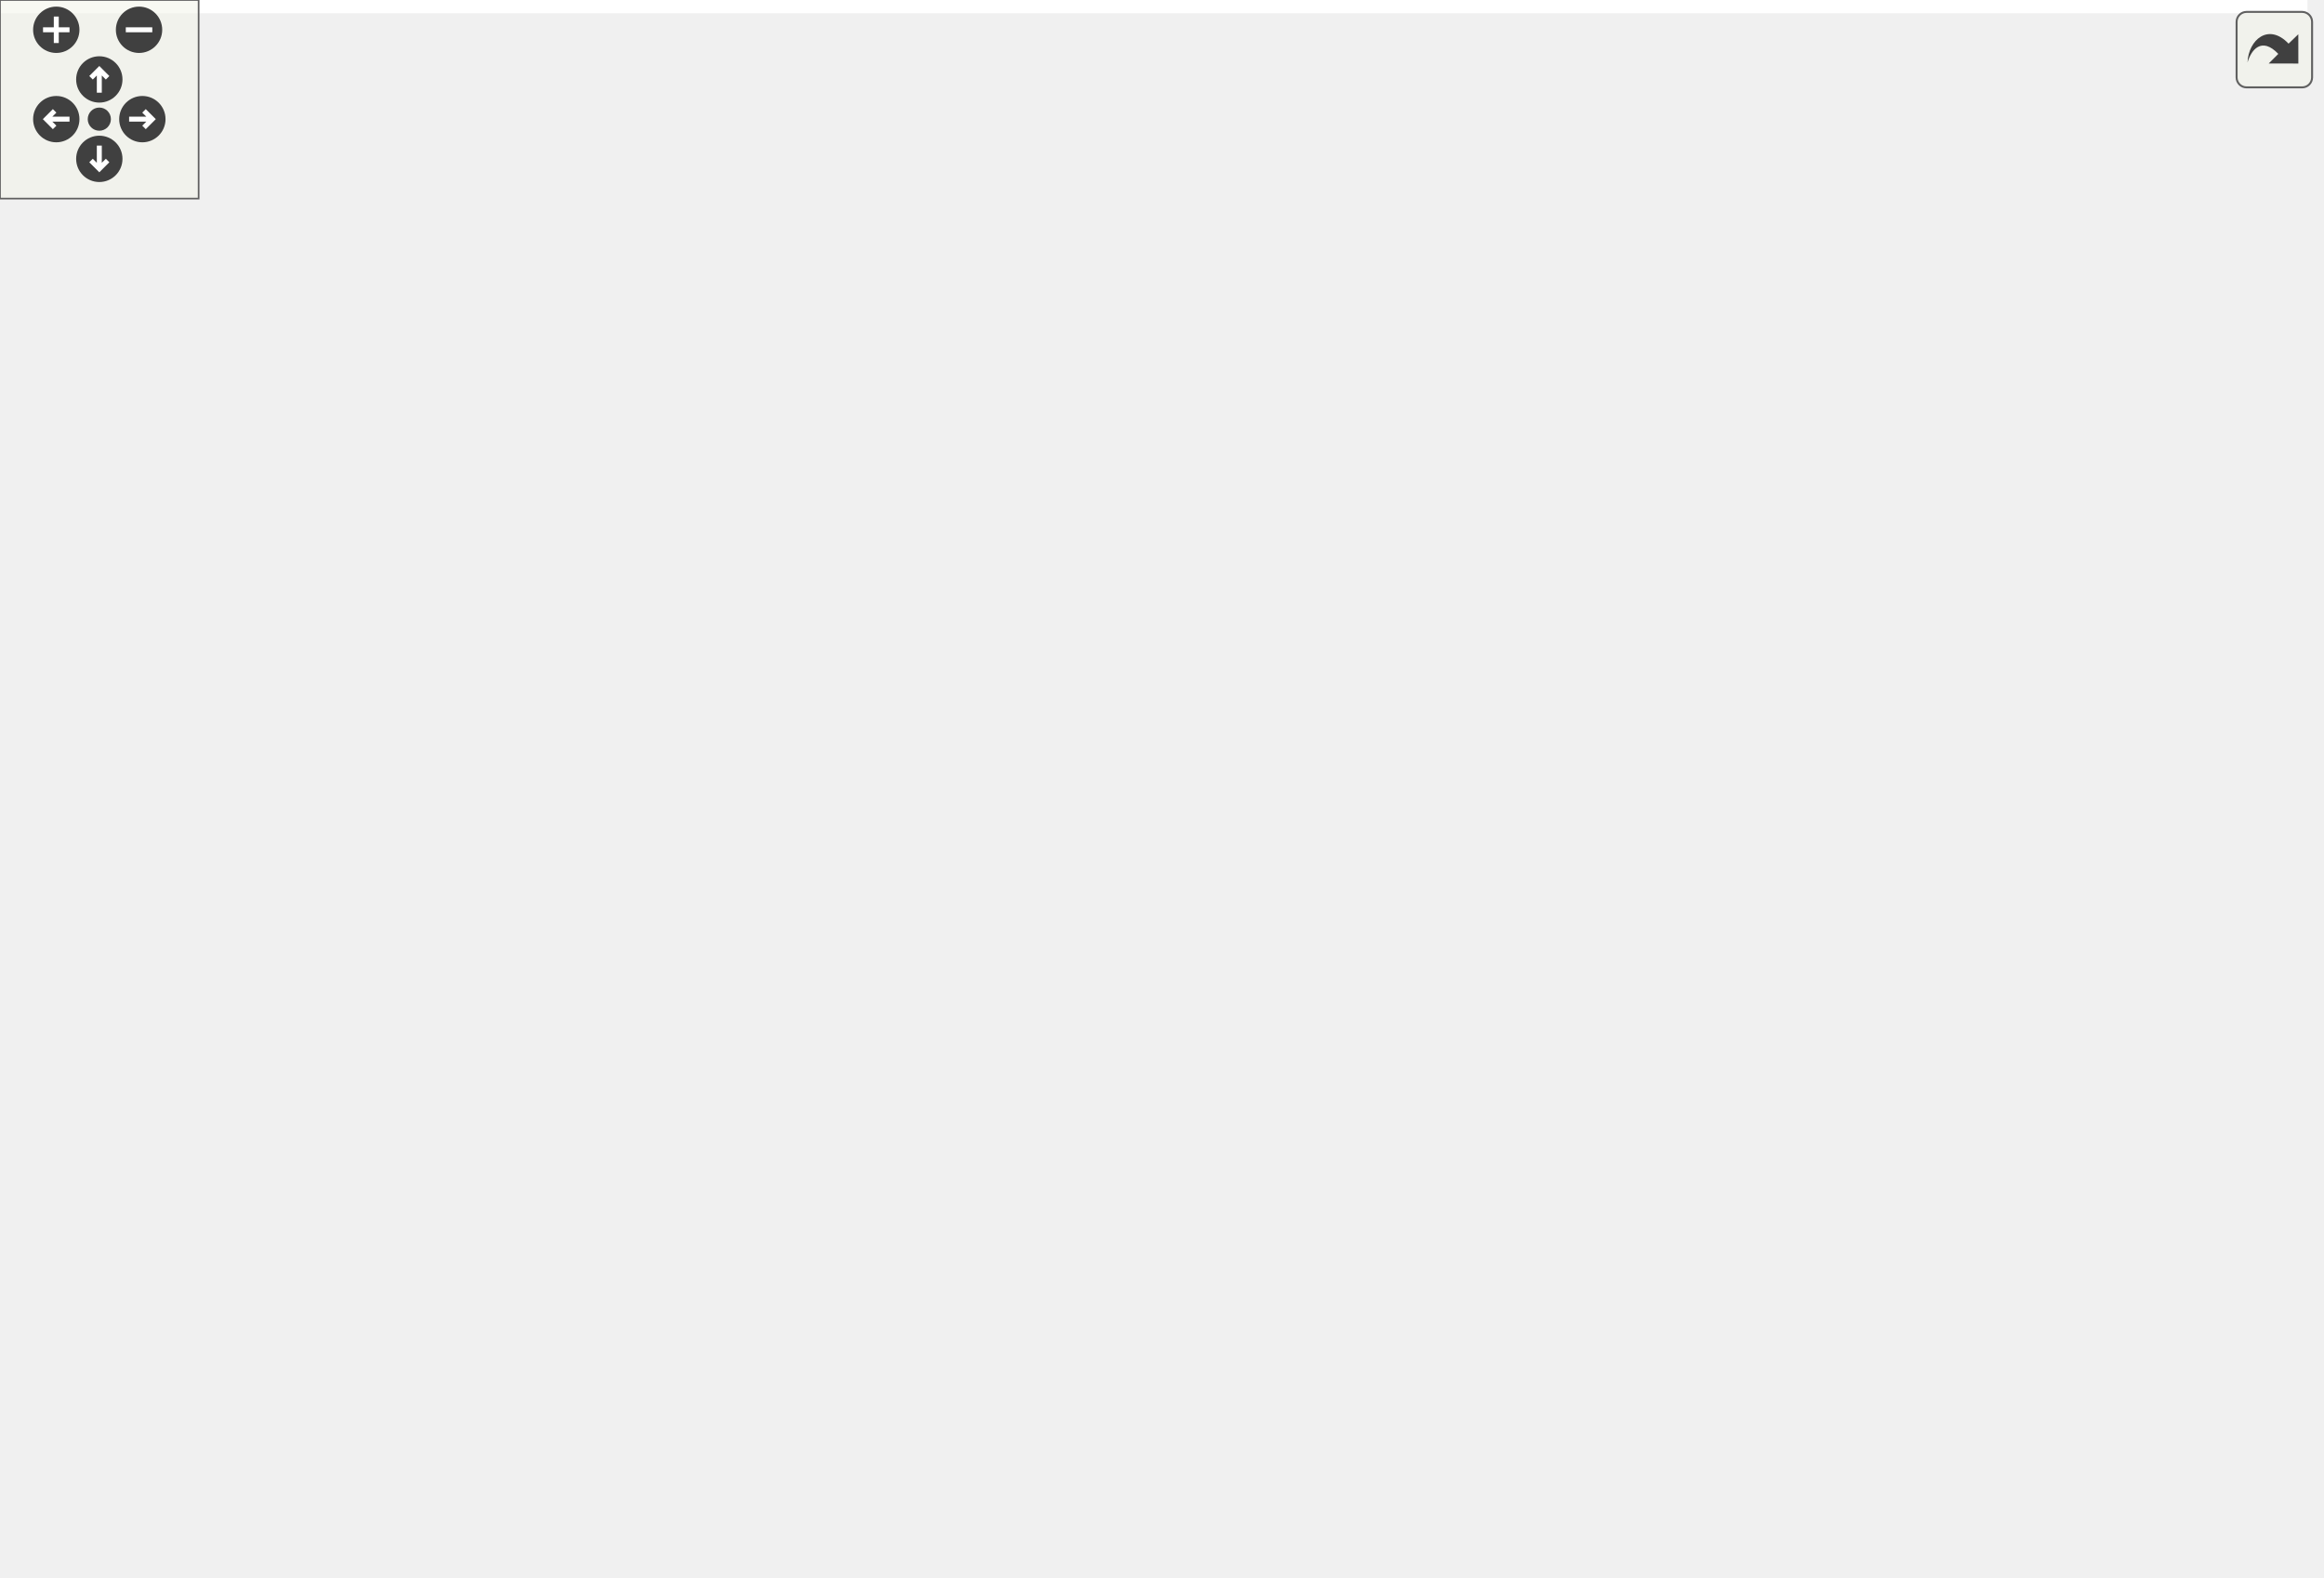
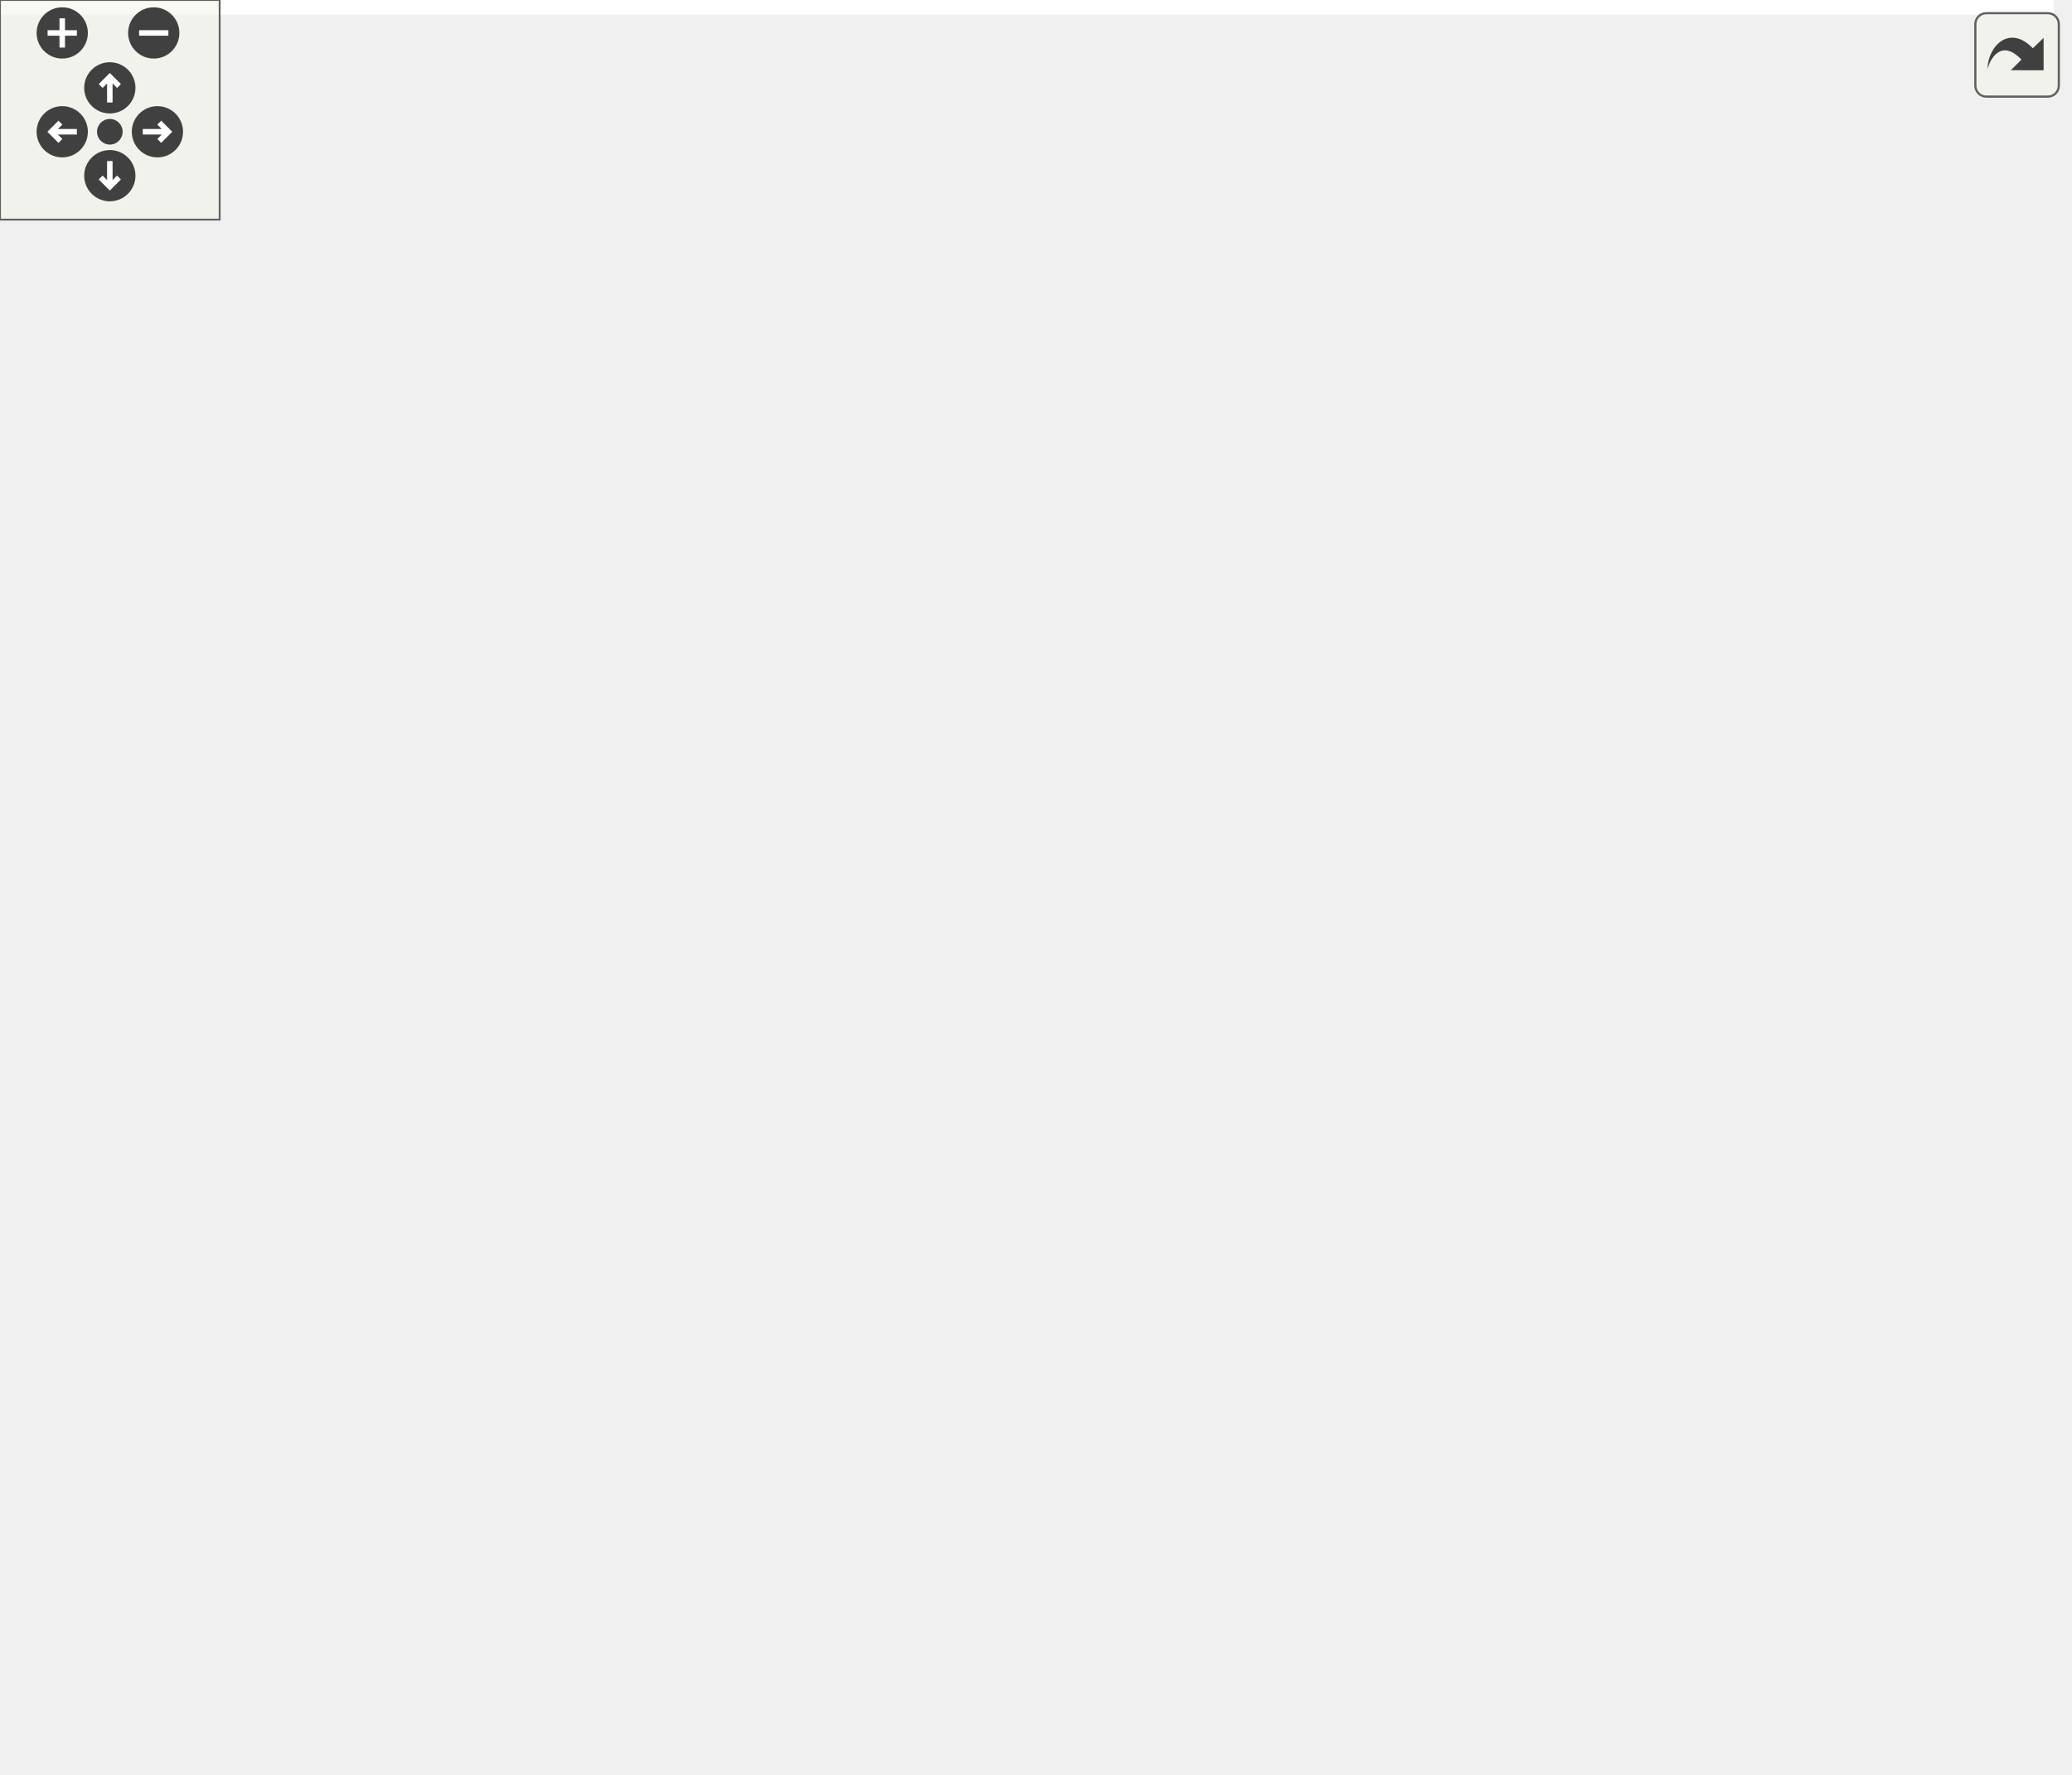
<svg xmlns="http://www.w3.org/2000/svg" xmlns:xlink="http://www.w3.org/1999/xlink" id="main" version="1.1" xml:space="preserve">
  <style type="text/css">
.edge:hover path { stroke: red; }
.edge:hover polygon { stroke: red; fill: red; }
</style>
  <defs>
    <circle id="rim" cx="0" cy="0" r="7" />
    <circle id="rim2" cx="0" cy="0" r="3.5" />
    <g id="zoomPlus">
      <use xlink:href="#rim" fill="#404040">
        <set attributeName="fill" to="#808080" begin="zoomplus.mouseover" end="zoomplus.mouseout" />
      </use>
      <path d="M-4,0h8M0,-4v8" fill="none" stroke="white" stroke-width="1.5" pointer-events="none" />
    </g>
    <g id="zoomMin">
      <use xlink:href="#rim" fill="#404040">
        <set attributeName="fill" to="#808080" begin="zoomminus.mouseover" end="zoomminus.mouseout" />
      </use>
      <path d="M-4,0h8" fill="none" stroke="white" stroke-width="1.5" pointer-events="none" />
    </g>
    <g id="dirArrow">
      <path fill="none" stroke="white" stroke-width="1.5" d="M0,-3.0v7 M-2.5,-0.5L0,-3.0L2.5,-0.5" />
    </g>
    <g id="resetDef">
      <use xlink:href="#rim2" fill="#404040">
        <set attributeName="fill" to="#808080" begin="reset.mouseover" end="reset.mouseout" />
      </use>
    </g>
  </defs>
  <svg id="graph" class="graph">
    <g id="viewport">
-       <polygon fill="white" stroke="transparent" points="-4,4 -4,-416 697,-416 697,4 -4,4" />
+       <polygon fill="white" stroke="transparent" points="-4,4 -4,-424 561,-424 561,4 -4,4" />
      <g id="node1" class="node">
        <g id="a_node1">
          <a xlink:title="Main function.">
-             <polygon fill="#bfbfbf" stroke="black" points="0,-278.5 0,-297.5 38,-297.5 38,-278.5 0,-278.5" />
-             <text text-anchor="middle" x="19" y="-285.5" font-family="Helvetica,sans-Serif" font-size="10.00">main</text>
+             <polygon fill="#bfbfbf" stroke="black" points="0,-286.5 0,-305.5 38,-305.5 38,-286.5 0,-286.5" />
+             <text text-anchor="middle" x="19" y="-293.5" font-family="Helvetica,sans-Serif" font-size="10.00">main</text>
          </a>
        </g>
      </g>
      <g id="node2" class="node">
        <g id="a_node2">
          <a target="_blank" xlink:href="http://en.cppreference.com/w/cpp/container/vector/clear.html#" xlink:title=" ">
-             <polygon fill="white" stroke="black" points="87.5,-392.5 87.5,-411.5 177.5,-411.5 177.5,-392.5 87.5,-392.5" />
-             <text text-anchor="middle" x="132.5" y="-399.5" font-family="Helvetica,sans-Serif" font-size="10.00">std::vector::clear</text>
+             <polygon fill="white" stroke="black" points="87.5,-400.5 87.5,-419.5 177.5,-419.5 177.5,-400.5 87.5,-400.5" />
+             <text text-anchor="middle" x="132.5" y="-407.5" font-family="Helvetica,sans-Serif" font-size="10.00">std::vector::clear</text>
          </a>
        </g>
      </g>
      <g id="edge1" class="edge">
-         <path fill="none" stroke="midnightblue" d="M22.86,-297.62C29.03,-316.7 45.39,-359.55 74,-383 76.06,-384.69 78.28,-386.23 80.61,-387.64" />
-         <polygon fill="midnightblue" stroke="midnightblue" points="79.48,-391 89.98,-392.42 82.66,-384.76 79.48,-391" />
+         <path fill="none" stroke="midnightblue" d="M22.86,-305.62C29.03,-324.7 45.39,-367.55 74,-391 76.06,-392.69 78.28,-394.23 80.61,-395.64" />
+         <polygon fill="midnightblue" stroke="midnightblue" points="79.48,-399 89.98,-400.42 82.66,-392.76 79.48,-399" />
      </g>
      <g id="node3" class="node">
        <g id="a_node3">
          <a target="_blank" xlink:href="http://en.cppreference.com/w/cpp/container/vector/push_back.html#" xlink:title=" ">
-             <polygon fill="white" stroke="black" points="74,-354.5 74,-373.5 191,-373.5 191,-354.5 74,-354.5" />
-             <text text-anchor="middle" x="132.5" y="-361.5" font-family="Helvetica,sans-Serif" font-size="10.00">std::vector::push_back</text>
+             <polygon fill="white" stroke="black" points="74,-362.5 74,-381.5 191,-381.5 191,-362.5 74,-362.5" />
+             <text text-anchor="middle" x="132.5" y="-369.5" font-family="Helvetica,sans-Serif" font-size="10.00">std::vector::push_back</text>
          </a>
        </g>
      </g>
      <g id="edge2" class="edge">
-         <path fill="none" stroke="midnightblue" d="M26.91,-297.88C36.23,-310.52 53.98,-332.28 74,-345 77.16,-347.01 80.55,-348.82 84.05,-350.46" />
-         <polygon fill="midnightblue" stroke="midnightblue" points="82.9,-353.77 93.48,-354.4 85.6,-347.31 82.9,-353.77" />
+         <path fill="none" stroke="midnightblue" d="M26.91,-305.88C36.23,-318.52 53.98,-340.28 74,-353 77.16,-355.01 80.55,-356.82 84.05,-358.46" />
+         <polygon fill="midnightblue" stroke="midnightblue" points="82.9,-361.77 93.48,-362.4 85.6,-355.31 82.9,-361.77" />
      </g>
      <g id="node4" class="node">
        <g id="a_node4">
          <a target="_blank" xlink:href="http://en.cppreference.com/w/cpp/numeric/random/rand.html#" xlink:title=" ">
-             <polygon fill="white" stroke="black" points="105,-316.5 105,-335.5 160,-335.5 160,-316.5 105,-316.5" />
-             <text text-anchor="middle" x="132.5" y="-323.5" font-family="Helvetica,sans-Serif" font-size="10.00">std::rand</text>
+             <polygon fill="white" stroke="black" points="105,-324.5 105,-343.5 160,-343.5 160,-324.5 105,-324.5" />
+             <text text-anchor="middle" x="132.5" y="-331.5" font-family="Helvetica,sans-Serif" font-size="10.00">std::rand</text>
          </a>
        </g>
      </g>
      <g id="edge3" class="edge">
-         <path fill="none" stroke="midnightblue" d="M38.46,-294.6C48.88,-298.29 62.15,-302.96 74,-307 80.75,-309.3 87.97,-311.72 94.92,-314.03" />
-         <polygon fill="midnightblue" stroke="midnightblue" points="94.25,-317.49 104.84,-317.31 96.44,-310.85 94.25,-317.49" />
+         <path fill="none" stroke="midnightblue" d="M38.46,-302.6C48.88,-306.29 62.15,-310.96 74,-315 80.75,-317.3 87.97,-319.72 94.92,-322.03" />
+         <polygon fill="midnightblue" stroke="midnightblue" points="94.25,-325.49 104.84,-325.31 96.44,-318.85 94.25,-325.49" />
      </g>
      <g id="node5" class="node">
        <g id="a_node5">
          <a target="_blank" xlink:href="http://en.cppreference.com/w/cpp/container/vector/reserve.html#" xlink:title=" ">
-             <polygon fill="white" stroke="black" points="81.5,-278.5 81.5,-297.5 183.5,-297.5 183.5,-278.5 81.5,-278.5" />
-             <text text-anchor="middle" x="132.5" y="-285.5" font-family="Helvetica,sans-Serif" font-size="10.00">std::vector::reserve</text>
+             <polygon fill="white" stroke="black" points="81.5,-286.5 81.5,-305.5 183.5,-305.5 183.5,-286.5 81.5,-286.5" />
+             <text text-anchor="middle" x="132.5" y="-293.5" font-family="Helvetica,sans-Serif" font-size="10.00">std::vector::reserve</text>
          </a>
        </g>
      </g>
      <g id="edge4" class="edge">
-         <path fill="none" stroke="midnightblue" d="M38.41,-288C47.59,-288 59.28,-288 71.24,-288" />
-         <polygon fill="midnightblue" stroke="midnightblue" points="71.3,-291.5 81.3,-288 71.3,-284.5 71.3,-291.5" />
+         <path fill="none" stroke="midnightblue" d="M38.41,-296C47.59,-296 59.28,-296 71.24,-296" />
+         <polygon fill="midnightblue" stroke="midnightblue" points="71.3,-299.5 81.3,-296 71.3,-292.5 71.3,-299.5" />
      </g>
      <g id="node6" class="node">
        <g id="a_node6">
          <a target="_blank" xlink:href="http://en.cppreference.com/w/cpp/numeric/random/srand.html#" xlink:title=" ">
-             <polygon fill="white" stroke="black" points="102.5,-240.5 102.5,-259.5 162.5,-259.5 162.5,-240.5 102.5,-240.5" />
-             <text text-anchor="middle" x="132.5" y="-247.5" font-family="Helvetica,sans-Serif" font-size="10.00">std::srand</text>
+             <polygon fill="white" stroke="black" points="102.5,-248.5 102.5,-267.5 162.5,-267.5 162.5,-248.5 102.5,-248.5" />
+             <text text-anchor="middle" x="132.5" y="-255.5" font-family="Helvetica,sans-Serif" font-size="10.00">std::srand</text>
          </a>
        </g>
      </g>
      <g id="edge5" class="edge">
-         <path fill="none" stroke="midnightblue" d="M38.46,-281.4C48.88,-277.71 62.15,-273.04 74,-269 80.01,-266.95 86.38,-264.81 92.61,-262.74" />
-         <polygon fill="midnightblue" stroke="midnightblue" points="93.82,-266.02 102.21,-259.56 91.62,-259.38 93.82,-266.02" />
+         <path fill="none" stroke="midnightblue" d="M38.46,-289.4C48.88,-285.71 62.15,-281.04 74,-277 80.01,-274.95 86.38,-272.81 92.61,-270.74" />
+         <polygon fill="midnightblue" stroke="midnightblue" points="93.82,-274.02 102.21,-267.56 91.62,-267.38 93.82,-274.02" />
      </g>
      <g id="node7" class="node">
        <g id="a_node7">
          <a xlink:href="../../d1/ded/windowed__median_8cpp.html#a6dc652a36ea42ba262c4e4236e3e6601" target="_top" xlink:title="A testing function.">
-             <polygon fill="white" stroke="black" points="116,-202.5 116,-221.5 149,-221.5 149,-202.5 116,-202.5" />
-             <text text-anchor="middle" x="132.5" y="-209.5" font-family="Helvetica,sans-Serif" font-size="10.00">test</text>
+             <polygon fill="white" stroke="black" points="116,-210.5 116,-229.5 149,-229.5 149,-210.5 116,-210.5" />
+             <text text-anchor="middle" x="132.5" y="-217.5" font-family="Helvetica,sans-Serif" font-size="10.00">test</text>
          </a>
        </g>
      </g>
      <g id="edge6" class="edge">
-         <path fill="none" stroke="midnightblue" d="M26.91,-278.12C36.23,-265.48 53.98,-243.72 74,-231 83.72,-224.83 95.64,-220.46 106.11,-217.48" />
-         <polygon fill="midnightblue" stroke="midnightblue" points="107.14,-220.83 115.95,-214.95 105.4,-214.05 107.14,-220.83" />
-       </g>
-       <g id="node23" class="node">
-         <g id="a_node23">
+         <path fill="none" stroke="midnightblue" d="M26.91,-286.12C36.23,-273.48 53.98,-251.72 74,-239 83.72,-232.83 95.64,-228.46 106.11,-225.48" />
+         <polygon fill="midnightblue" stroke="midnightblue" points="107.14,-228.83 115.95,-222.95 105.4,-222.05 107.14,-228.83" />
+       </g>
+       <g id="node18" class="node">
+         <g id="a_node18">
          <a target="_blank" xlink:href="http://en.cppreference.com/w/cpp/chrono/c/time.html#" xlink:title=" ">
-             <polygon fill="white" stroke="black" points="105.5,-164.5 105.5,-183.5 159.5,-183.5 159.5,-164.5 105.5,-164.5" />
-             <text text-anchor="middle" x="132.5" y="-171.5" font-family="Helvetica,sans-Serif" font-size="10.00">std::time</text>
-           </a>
-         </g>
-       </g>
-       <g id="edge24" class="edge">
-         <path fill="none" stroke="midnightblue" d="M22.86,-278.38C29.03,-259.3 45.39,-216.45 74,-193 80.29,-187.85 88.03,-184.07 95.76,-181.31" />
-         <polygon fill="midnightblue" stroke="midnightblue" points="96.92,-184.62 105.45,-178.34 94.87,-177.93 96.92,-184.62" />
+             <polygon fill="white" stroke="black" points="105.5,-172.5 105.5,-191.5 159.5,-191.5 159.5,-172.5 105.5,-172.5" />
+             <text text-anchor="middle" x="132.5" y="-179.5" font-family="Helvetica,sans-Serif" font-size="10.00">std::time</text>
+           </a>
+         </g>
+       </g>
+       <g id="edge17" class="edge">
+         <path fill="none" stroke="midnightblue" d="M22.86,-286.38C29.03,-267.3 45.39,-224.45 74,-201 80.29,-195.85 88.03,-192.07 95.76,-189.31" />
+         <polygon fill="midnightblue" stroke="midnightblue" points="96.92,-192.62 105.45,-186.34 94.87,-185.93 96.92,-192.62" />
      </g>
      <g id="node8" class="node">
        <g id="a_node8">
          <a xlink:href="../../d6/dda/classprobability_1_1_windowed_median.html#af844e90e60c73379faa40cdfecf911be" target="_top" xlink:title="Gets the median of the values in the sliding window.">
-             <polygon fill="white" stroke="black" points="227,-197 227,-227 374,-227 374,-197 227,-197" />
-             <text text-anchor="start" x="235" y="-215" font-family="Helvetica,sans-Serif" font-size="10.00">probability::WindowedMedian</text>
-             <text text-anchor="middle" x="300.5" y="-204" font-family="Helvetica,sans-Serif" font-size="10.00">::getMedian</text>
+             <polygon fill="white" stroke="black" points="227,-254 227,-284 374,-284 374,-254 227,-254" />
+             <text text-anchor="start" x="235" y="-272" font-family="Helvetica,sans-Serif" font-size="10.00">probability::WindowedMedian</text>
+             <text text-anchor="middle" x="300.5" y="-261" font-family="Helvetica,sans-Serif" font-size="10.00">::getMedian</text>
          </a>
        </g>
      </g>
      <g id="edge7" class="edge">
-         <path fill="none" stroke="midnightblue" d="M149.12,-212C164.93,-212 190.68,-212 216.43,-212" />
-         <polygon fill="midnightblue" stroke="midnightblue" points="216.66,-215.5 226.66,-212 216.66,-208.5 216.66,-215.5" />
+         <path fill="none" stroke="midnightblue" d="M149.12,-224.61C169.52,-230.63 206.45,-241.53 238.6,-251.02" />
+         <polygon fill="midnightblue" stroke="midnightblue" points="237.82,-254.44 248.4,-253.92 239.8,-247.73 237.82,-254.44" />
+       </g>
+       <g id="node9" class="node">
+         <g id="a_node9">
+           <a xlink:href="../../d6/dda/classprobability_1_1_windowed_median.html#a572eec9183bdbe921ccfbeb14fd0c088" target="_top" xlink:title="A naive and inefficient method to obtain the median of the sliding window. Used for testing!">
+             <polygon fill="white" stroke="black" points="227,-205 227,-235 374,-235 374,-205 227,-205" />
+             <text text-anchor="start" x="235" y="-223" font-family="Helvetica,sans-Serif" font-size="10.00">probability::WindowedMedian</text>
+             <text text-anchor="middle" x="300.5" y="-212" font-family="Helvetica,sans-Serif" font-size="10.00">::getMedianNaive</text>
+           </a>
+         </g>
+       </g>
+       <g id="edge8" class="edge">
+         <path fill="none" stroke="midnightblue" d="M149.12,-220C164.93,-220 190.68,-220 216.43,-220" />
+         <polygon fill="midnightblue" stroke="midnightblue" points="216.66,-223.5 226.66,-220 216.66,-216.5 216.66,-223.5" />
+       </g>
+       <g id="node11" class="node">
+         <g id="a_node11">
+           <a xlink:href="../../d6/dda/classprobability_1_1_windowed_median.html#a8c7c36df20a05b0533a4e65646a178b3" target="_top" xlink:title="Insert a new value to the stream.">
+             <polygon fill="white" stroke="black" points="227,-115 227,-145 374,-145 374,-115 227,-115" />
+             <text text-anchor="start" x="235" y="-133" font-family="Helvetica,sans-Serif" font-size="10.00">probability::WindowedMedian</text>
+             <text text-anchor="middle" x="300.5" y="-122" font-family="Helvetica,sans-Serif" font-size="10.00">::insert</text>
+           </a>
+         </g>
+       </g>
+       <g id="edge10" class="edge">
+         <path fill="none" stroke="midnightblue" d="M149.06,-216.05C160.87,-212.77 177.36,-207.58 191,-201 219.87,-187.08 250.19,-166.68 271.42,-151.32" />
+         <polygon fill="midnightblue" stroke="midnightblue" points="273.65,-154.02 279.64,-145.28 269.51,-148.37 273.65,-154.02" />
      </g>
      <g id="node10" class="node">
        <g id="a_node10">
-           <a xlink:href="../../d6/dda/classprobability_1_1_windowed_median.html#a572eec9183bdbe921ccfbeb14fd0c088" target="_top" xlink:title="A naive and inefficient method to obtain the median of the sliding window. Used for testing!">
-             <polygon fill="white" stroke="black" points="227,-265 227,-295 374,-295 374,-265 227,-265" />
-             <text text-anchor="start" x="235" y="-283" font-family="Helvetica,sans-Serif" font-size="10.00">probability::WindowedMedian</text>
-             <text text-anchor="middle" x="300.5" y="-272" font-family="Helvetica,sans-Serif" font-size="10.00">::getMedianNaive</text>
+           <a target="_blank" xlink:href="http://en.cppreference.com/w/cpp/container/list/sort.html#" xlink:title=" ">
+             <polygon fill="white" stroke="black" points="448.5,-252.5 448.5,-271.5 518.5,-271.5 518.5,-252.5 448.5,-252.5" />
+             <text text-anchor="middle" x="483.5" y="-259.5" font-family="Helvetica,sans-Serif" font-size="10.00">std::list::sort</text>
          </a>
        </g>
      </g>
      <g id="edge9" class="edge">
-         <path fill="none" stroke="midnightblue" d="M149.28,-216.72C160.92,-220.33 177.09,-225.58 191,-231 213.94,-239.94 239.03,-251.17 259.29,-260.63" />
-         <polygon fill="midnightblue" stroke="midnightblue" points="257.99,-263.88 268.53,-264.97 260.97,-257.55 257.99,-263.88" />
+         <path fill="none" stroke="midnightblue" d="M366.33,-235.04C390.24,-240.59 416.75,-246.74 438.4,-251.77" />
+         <polygon fill="midnightblue" stroke="midnightblue" points="437.76,-255.21 448.3,-254.06 439.35,-248.39 437.76,-255.21" />
      </g>
      <g id="node12" class="node">
        <g id="a_node12">
-           <a xlink:href="../../d6/dda/classprobability_1_1_windowed_median.html#a8c7c36df20a05b0533a4e65646a178b3" target="_top" xlink:title="Insert a new value to the stream.">
-             <polygon fill="white" stroke="black" points="227,-121 227,-151 374,-151 374,-121 227,-121" />
-             <text text-anchor="start" x="235" y="-139" font-family="Helvetica,sans-Serif" font-size="10.00">probability::WindowedMedian</text>
-             <text text-anchor="middle" x="300.5" y="-128" font-family="Helvetica,sans-Serif" font-size="10.00">::insert</text>
+           <a xlink:href="../../d6/dda/classprobability_1_1_windowed_median.html#ac1fa194c35fe54e7913185b8df5de097" target="_top" xlink:title="Erases a value from a sorted multi-value BST.">
+             <polygon fill="white" stroke="black" points="410,-203 410,-233 557,-233 557,-203 410,-203" />
+             <text text-anchor="start" x="418" y="-221" font-family="Helvetica,sans-Serif" font-size="10.00">probability::WindowedMedian</text>
+             <text text-anchor="middle" x="483.5" y="-210" font-family="Helvetica,sans-Serif" font-size="10.00">::eraseFromSorted</text>
          </a>
        </g>
      </g>
      <g id="edge11" class="edge">
-         <path fill="none" stroke="midnightblue" d="M149.38,-207.52C161.07,-204.04 177.26,-198.83 191,-193 216.42,-182.21 243.96,-167.71 264.93,-156.03" />
-         <polygon fill="midnightblue" stroke="midnightblue" points="266.77,-159.01 273.78,-151.06 263.34,-152.91 266.77,-159.01" />
-       </g>
-       <g id="node9" class="node">
-         <g id="a_node9">
-           <a target="_blank" xlink:href="http://en.cppreference.com/w/cpp/container/multiset/size.html#" xlink:title=" ">
-             <polygon fill="white" stroke="black" points="596.5,-202.5 596.5,-221.5 689.5,-221.5 689.5,-202.5 596.5,-202.5" />
-             <text text-anchor="middle" x="643" y="-209.5" font-family="Helvetica,sans-Serif" font-size="10.00">std::multiset::size</text>
-           </a>
-         </g>
-       </g>
-       <g id="edge8" class="edge">
-         <path fill="none" stroke="midnightblue" d="M374.13,-212C437.51,-212 528.16,-212 586.05,-212" />
-         <polygon fill="midnightblue" stroke="midnightblue" points="586.11,-215.5 596.11,-212 586.11,-208.5 586.11,-215.5" />
-       </g>
-       <g id="node11" class="node">
-         <g id="a_node11">
-           <a target="_blank" xlink:href="http://en.cppreference.com/w/cpp/container/list/sort.html#" xlink:title=" ">
-             <polygon fill="white" stroke="black" points="448.5,-290.5 448.5,-309.5 518.5,-309.5 518.5,-290.5 448.5,-290.5" />
-             <text text-anchor="middle" x="483.5" y="-297.5" font-family="Helvetica,sans-Serif" font-size="10.00">std::list::sort</text>
-           </a>
-         </g>
-       </g>
-       <g id="edge10" class="edge">
-         <path fill="none" stroke="midnightblue" d="M374.08,-288.02C395.75,-290.41 418.86,-292.97 438.14,-295.1" />
-         <polygon fill="midnightblue" stroke="midnightblue" points="437.82,-298.58 448.14,-296.2 438.59,-291.63 437.82,-298.58" />
+         <path fill="none" stroke="midnightblue" d="M324.5,-145.12C346,-158.82 379.3,-178.95 410,-193 414.72,-195.16 419.69,-197.24 424.71,-199.22" />
+         <polygon fill="midnightblue" stroke="midnightblue" points="423.81,-202.62 434.4,-202.89 426.29,-196.07 423.81,-202.62" />
      </g>
      <g id="node13" class="node">
        <g id="a_node13">
-           <a xlink:href="../../d6/dda/classprobability_1_1_windowed_median.html#ac1fa194c35fe54e7913185b8df5de097" target="_top" xlink:title="Erases a value from a sorted multi-value BST.">
-             <polygon fill="white" stroke="black" points="410,-77 410,-107 557,-107 557,-77 410,-77" />
-             <text text-anchor="start" x="418" y="-95" font-family="Helvetica,sans-Serif" font-size="10.00">probability::WindowedMedian</text>
-             <text text-anchor="middle" x="483.5" y="-84" font-family="Helvetica,sans-Serif" font-size="10.00">::eraseFromSorted</text>
+           <a target="_blank" xlink:href="http://en.cppreference.com/w/cpp/container/list/front.html#" xlink:title=" ">
+             <polygon fill="white" stroke="black" points="447,-164.5 447,-183.5 520,-183.5 520,-164.5 447,-164.5" />
+             <text text-anchor="middle" x="483.5" y="-171.5" font-family="Helvetica,sans-Serif" font-size="10.00">std::list::front</text>
          </a>
        </g>
      </g>
      <g id="edge12" class="edge">
-         <path fill="none" stroke="midnightblue" d="M363.28,-120.98C378.49,-117.28 394.9,-113.29 410.54,-109.49" />
-         <polygon fill="midnightblue" stroke="midnightblue" points="411.8,-112.79 420.69,-107.03 410.14,-105.99 411.8,-112.79" />
+         <path fill="none" stroke="midnightblue" d="M363.28,-145.02C387.44,-150.89 414.64,-157.5 436.95,-162.93" />
+         <polygon fill="midnightblue" stroke="midnightblue" points="436.29,-166.37 446.83,-165.33 437.94,-159.57 436.29,-166.37" />
+       </g>
+       <g id="node14" class="node">
+         <g id="a_node14">
+           <a xlink:href="../../d6/dda/classprobability_1_1_windowed_median.html#a1d04e16e1c74b1f5b56aaf31d8409c4d" target="_top" xlink:title="Inserts a value to a sorted multi-value BST.">
+             <polygon fill="white" stroke="black" points="410,-115 410,-145 557,-145 557,-115 410,-115" />
+             <text text-anchor="start" x="418" y="-133" font-family="Helvetica,sans-Serif" font-size="10.00">probability::WindowedMedian</text>
+             <text text-anchor="middle" x="483.5" y="-122" font-family="Helvetica,sans-Serif" font-size="10.00">::insertToSorted</text>
+           </a>
+         </g>
+       </g>
+       <g id="edge13" class="edge">
+         <path fill="none" stroke="midnightblue" d="M374.08,-130C382.56,-130 391.26,-130 399.87,-130" />
+         <polygon fill="midnightblue" stroke="midnightblue" points="399.91,-133.5 409.91,-130 399.91,-126.5 399.91,-133.5" />
+       </g>
+       <g id="node15" class="node">
+         <g id="a_node15">
+           <a target="_blank" xlink:href="http://en.cppreference.com/w/cpp/container/list/pop_front.html#" xlink:title=" ">
+             <polygon fill="white" stroke="black" points="436,-76.5 436,-95.5 531,-95.5 531,-76.5 436,-76.5" />
+             <text text-anchor="middle" x="483.5" y="-83.5" font-family="Helvetica,sans-Serif" font-size="10.00">std::list::pop_front</text>
+           </a>
+         </g>
+       </g>
+       <g id="edge14" class="edge">
+         <path fill="none" stroke="midnightblue" d="M363.28,-114.98C386.18,-109.41 411.82,-103.18 433.43,-97.93" />
+         <polygon fill="midnightblue" stroke="midnightblue" points="434.48,-101.28 443.37,-95.51 432.83,-94.47 434.48,-101.28" />
      </g>
      <g id="node16" class="node">
        <g id="a_node16">
-           <a target="_blank" xlink:href="http://en.cppreference.com/w/cpp/container/list/front.html#" xlink:title=" ">
-             <polygon fill="white" stroke="black" points="447,-126.5 447,-145.5 520,-145.5 520,-126.5 447,-126.5" />
-             <text text-anchor="middle" x="483.5" y="-133.5" font-family="Helvetica,sans-Serif" font-size="10.00">std::list::front</text>
-           </a>
-         </g>
-       </g>
-       <g id="edge16" class="edge">
-         <path fill="none" stroke="midnightblue" d="M374.08,-136C395.15,-136 417.58,-136 436.54,-136" />
-         <polygon fill="midnightblue" stroke="midnightblue" points="436.68,-139.5 446.68,-136 436.68,-132.5 436.68,-139.5" />
+           <a target="_blank" xlink:href="http://en.cppreference.com/w/cpp/container/list/push_back.html#" xlink:title=" ">
+             <polygon fill="white" stroke="black" points="432.5,-38.5 432.5,-57.5 534.5,-57.5 534.5,-38.5 432.5,-38.5" />
+             <text text-anchor="middle" x="483.5" y="-45.5" font-family="Helvetica,sans-Serif" font-size="10.00">std::list::push_back</text>
+           </a>
+         </g>
+       </g>
+       <g id="edge15" class="edge">
+         <path fill="none" stroke="midnightblue" d="M323.45,-114.87C344.74,-100.78 378.39,-80.04 410,-67 415.84,-64.59 422.08,-62.41 428.34,-60.46" />
+         <polygon fill="midnightblue" stroke="midnightblue" points="429.55,-63.76 438.17,-57.59 427.59,-57.04 429.55,-63.76" />
      </g>
      <g id="node17" class="node">
        <g id="a_node17">
-           <a xlink:href="../../d6/dda/classprobability_1_1_windowed_median.html#a1d04e16e1c74b1f5b56aaf31d8409c4d" target="_top" xlink:title="Inserts a value to a sorted multi-value BST.">
-             <polygon fill="white" stroke="black" points="410,-241 410,-271 557,-271 557,-241 410,-241" />
-             <text text-anchor="start" x="418" y="-259" font-family="Helvetica,sans-Serif" font-size="10.00">probability::WindowedMedian</text>
-             <text text-anchor="middle" x="483.5" y="-248" font-family="Helvetica,sans-Serif" font-size="10.00">::insertToSorted</text>
-           </a>
-         </g>
-       </g>
-       <g id="edge17" class="edge">
-         <path fill="none" stroke="midnightblue" d="M324.42,-151.2C356.52,-172.48 414.96,-211.22 451.09,-235.17" />
-         <polygon fill="midnightblue" stroke="midnightblue" points="449.49,-238.32 459.76,-240.93 453.36,-232.48 449.49,-238.32" />
-       </g>
-       <g id="node20" class="node">
-         <g id="a_node20">
-           <a target="_blank" xlink:href="http://en.cppreference.com/w/cpp/container/list/pop_front.html#" xlink:title=" ">
-             <polygon fill="white" stroke="black" points="436,-38.5 436,-57.5 531,-57.5 531,-38.5 436,-38.5" />
-             <text text-anchor="middle" x="483.5" y="-45.5" font-family="Helvetica,sans-Serif" font-size="10.00">std::list::pop_front</text>
-           </a>
-         </g>
-       </g>
-       <g id="edge21" class="edge">
-         <path fill="none" stroke="midnightblue" d="M321.24,-120.77C342.21,-105.25 376.85,-81.46 410,-67 415.5,-64.6 421.37,-62.45 427.3,-60.53" />
-         <polygon fill="midnightblue" stroke="midnightblue" points="428.72,-63.76 437.29,-57.53 426.7,-57.06 428.72,-63.76" />
-       </g>
-       <g id="node21" class="node">
-         <g id="a_node21">
-           <a target="_blank" xlink:href="http://en.cppreference.com/w/cpp/container/list/push_back.html#" xlink:title=" ">
-             <polygon fill="white" stroke="black" points="432.5,-0.5 432.5,-19.5 534.5,-19.5 534.5,-0.5 432.5,-0.5" />
-             <text text-anchor="middle" x="483.5" y="-7.5" font-family="Helvetica,sans-Serif" font-size="10.00">std::list::push_back</text>
-           </a>
-         </g>
-       </g>
-       <g id="edge22" class="edge">
-         <path fill="none" stroke="midnightblue" d="M312.67,-120.7C330.56,-97.33 367.92,-52.95 410,-29 413.99,-26.73 418.25,-24.73 422.64,-22.96" />
-         <polygon fill="midnightblue" stroke="midnightblue" points="424.17,-26.13 432.4,-19.44 421.8,-19.54 424.17,-26.13" />
-       </g>
-       <g id="node22" class="node">
-         <g id="a_node22">
          <a target="_blank" xlink:href="http://en.cppreference.com/w/cpp/container/list/size.html#" xlink:title=" ">
-             <polygon fill="white" stroke="black" points="448,-164.5 448,-183.5 519,-183.5 519,-164.5 448,-164.5" />
-             <text text-anchor="middle" x="483.5" y="-171.5" font-family="Helvetica,sans-Serif" font-size="10.00">std::list::size</text>
-           </a>
-         </g>
-       </g>
-       <g id="edge23" class="edge">
-         <path fill="none" stroke="midnightblue" d="M373.04,-151.02C394.91,-155.61 418.34,-160.53 437.88,-164.63" />
-         <polygon fill="midnightblue" stroke="midnightblue" points="437.22,-168.07 447.72,-166.7 438.65,-161.22 437.22,-168.07" />
-       </g>
-       <g id="edge15" class="edge">
-         <path fill="none" stroke="midnightblue" d="M538.26,-107.03C544.82,-109.86 551.23,-113.17 557,-117 588.31,-137.8 615.49,-172.83 630.24,-194.04" />
-         <polygon fill="midnightblue" stroke="midnightblue" points="627.44,-196.14 635.94,-202.46 633.23,-192.21 627.44,-196.14" />
-       </g>
-       <g id="node14" class="node">
-         <g id="a_node14">
-           <a target="_blank" xlink:href="http://en.cppreference.com/w/cpp/container/multiset/erase.html#" xlink:title=" ">
-             <polygon fill="white" stroke="black" points="593,-63.5 593,-82.5 693,-82.5 693,-63.5 593,-63.5" />
-             <text text-anchor="middle" x="643" y="-70.5" font-family="Helvetica,sans-Serif" font-size="10.00">std::multiset::erase</text>
-           </a>
-         </g>
-       </g>
-       <g id="edge13" class="edge">
-         <path fill="none" stroke="midnightblue" d="M557.26,-83.22C565.85,-82.19 574.54,-81.14 582.92,-80.13" />
-         <polygon fill="midnightblue" stroke="midnightblue" points="583.44,-83.59 592.95,-78.92 582.6,-76.64 583.44,-83.59" />
-       </g>
-       <g id="node15" class="node">
-         <g id="a_node15">
-           <a target="_blank" xlink:href="http://en.cppreference.com/w/cpp/container/multiset/find.html#" xlink:title=" ">
-             <polygon fill="white" stroke="black" points="597,-101.5 597,-120.5 689,-120.5 689,-101.5 597,-101.5" />
-             <text text-anchor="middle" x="643" y="-108.5" font-family="Helvetica,sans-Serif" font-size="10.00">std::multiset::find</text>
-           </a>
-         </g>
-       </g>
-       <g id="edge14" class="edge">
-         <path fill="none" stroke="midnightblue" d="M557.26,-100.78C567.2,-101.98 577.27,-103.19 586.83,-104.35" />
-         <polygon fill="midnightblue" stroke="midnightblue" points="586.63,-107.85 596.98,-105.57 587.47,-100.9 586.63,-107.85" />
-       </g>
-       <g id="edge20" class="edge">
-         <path fill="none" stroke="midnightblue" d="M538.26,-240.98C557.75,-235.54 579.52,-229.46 598.06,-224.28" />
-         <polygon fill="midnightblue" stroke="midnightblue" points="599.02,-227.64 607.71,-221.58 597.14,-220.9 599.02,-227.64" />
-       </g>
-       <g id="node18" class="node">
-         <g id="a_node18">
-           <a target="_blank" xlink:href="http://en.cppreference.com/w/cpp/container/multiset/begin.html#" xlink:title=" ">
-             <polygon fill="white" stroke="black" points="593,-281.5 593,-300.5 693,-300.5 693,-281.5 593,-281.5" />
-             <text text-anchor="middle" x="643" y="-288.5" font-family="Helvetica,sans-Serif" font-size="10.00">std::multiset::begin</text>
-           </a>
-         </g>
-       </g>
-       <g id="edge18" class="edge">
-         <path fill="none" stroke="midnightblue" d="M552.21,-271.05C564.46,-273.77 577.08,-276.57 588.84,-279.19" />
-         <polygon fill="midnightblue" stroke="midnightblue" points="588.4,-282.67 598.92,-281.43 589.92,-275.84 588.4,-282.67" />
-       </g>
-       <g id="node19" class="node">
-         <g id="a_node19">
-           <a target="_blank" xlink:href="http://en.cppreference.com/w/cpp/container/multiset/insert.html#" xlink:title=" ">
-             <polygon fill="white" stroke="black" points="593,-243.5 593,-262.5 693,-262.5 693,-243.5 593,-243.5" />
-             <text text-anchor="middle" x="643" y="-250.5" font-family="Helvetica,sans-Serif" font-size="10.00">std::multiset::insert</text>
-           </a>
-         </g>
-       </g>
-       <g id="edge19" class="edge">
-         <path fill="none" stroke="midnightblue" d="M557.26,-254.61C565.85,-254.45 574.54,-254.28 582.92,-254.13" />
-         <polygon fill="midnightblue" stroke="midnightblue" points="583.02,-257.62 592.95,-253.93 582.88,-250.63 583.02,-257.62" />
+             <polygon fill="white" stroke="black" points="448,-0.5 448,-19.5 519,-19.5 519,-0.5 448,-0.5" />
+             <text text-anchor="middle" x="483.5" y="-7.5" font-family="Helvetica,sans-Serif" font-size="10.00">std::list::size</text>
+           </a>
+         </g>
+       </g>
+       <g id="edge16" class="edge">
+         <path fill="none" stroke="midnightblue" d="M313.47,-114.85C331.85,-92.65 369.19,-51.45 410,-29 418.63,-24.25 428.5,-20.65 438.11,-17.93" />
+         <polygon fill="midnightblue" stroke="midnightblue" points="439.16,-21.28 447.98,-15.41 437.43,-14.5 439.16,-21.28" />
      </g>
    </g>
  </svg>
  <g id="navigator" transform="translate(0 0)" fill="#404254">
    <rect fill="#f2f5e9" fill-opacity="0.5" stroke="#606060" stroke-width=".5" x="0" y="0" width="60" height="60" />
    <use id="zoomplus" xlink:href="#zoomPlus" x="17" y="9" />
    <use id="zoomminus" xlink:href="#zoomMin" x="42" y="9" />
    <use id="reset" xlink:href="#resetDef" x="30" y="36" />
    <g id="arrowUp" xlink:href="#dirArrow" transform="translate(30 24)">
      <use xlink:href="#rim" fill="#404040">
        <set attributeName="fill" to="#808080" begin="arrowUp.mouseover" end="arrowUp.mouseout" />
      </use>
      <path fill="none" stroke="white" stroke-width="1.5" d="M0,-3.0v7 M-2.5,-0.5L0,-3.0L2.5,-0.5" />
    </g>
    <g id="arrowRight" xlink:href="#dirArrow" transform="rotate(90) translate(36 -43)">
      <use xlink:href="#rim" fill="#404040">
        <set attributeName="fill" to="#808080" begin="arrowRight.mouseover" end="arrowRight.mouseout" />
      </use>
      <path fill="none" stroke="white" stroke-width="1.5" d="M0,-3.0v7 M-2.5,-0.5L0,-3.0L2.5,-0.5" />
    </g>
    <g id="arrowDown" xlink:href="#dirArrow" transform="rotate(180) translate(-30 -48)">
      <use xlink:href="#rim" fill="#404040">
        <set attributeName="fill" to="#808080" begin="arrowDown.mouseover" end="arrowDown.mouseout" />
      </use>
      <path fill="none" stroke="white" stroke-width="1.5" d="M0,-3.0v7 M-2.5,-0.5L0,-3.0L2.5,-0.5" />
    </g>
    <g id="arrowLeft" xlink:href="#dirArrow" transform="rotate(270) translate(-36 17)">
      <use xlink:href="#rim" fill="#404040">
        <set attributeName="fill" to="#808080" begin="arrowLeft.mouseover" end="arrowLeft.mouseout" />
      </use>
      <path fill="none" stroke="white" stroke-width="1.5" d="M0,-3.0v7 M-2.5,-0.5L0,-3.0L2.5,-0.5" />
    </g>
  </g>
  <svg viewBox="0 0 15 15" width="100%" height="30px" preserveAspectRatio="xMaxYMin meet">
    <g id="arrow_out" transform="scale(0.3 0.3)">
      <a xlink:href="windowed__median_8cpp_ac0f2228420376f4db7e1274f2b41667c_cgraph_org.svg" target="_base">
        <rect id="button" ry="5" rx="5" y="6" x="6" height="38" width="38" fill="#f2f5e9" fill-opacity="0.5" stroke="#606060" stroke-width="1.0" />
        <path id="arrow" d="M 11.5,31.437 C 11.94,20.098 22.043,11.323 32.159,21.979 L 37.069,17.246 C 37.069,17.246 37.088,32 37.088,32 L 22.16,31.978 C 22.16,31.978 26.998,27.14 26.998,27.14 C 18.529,18.264 13.292,25.23 11.5,31.437 z" style="fill:#404040;" />
      </a>
    </g>
  </svg>
</svg>
